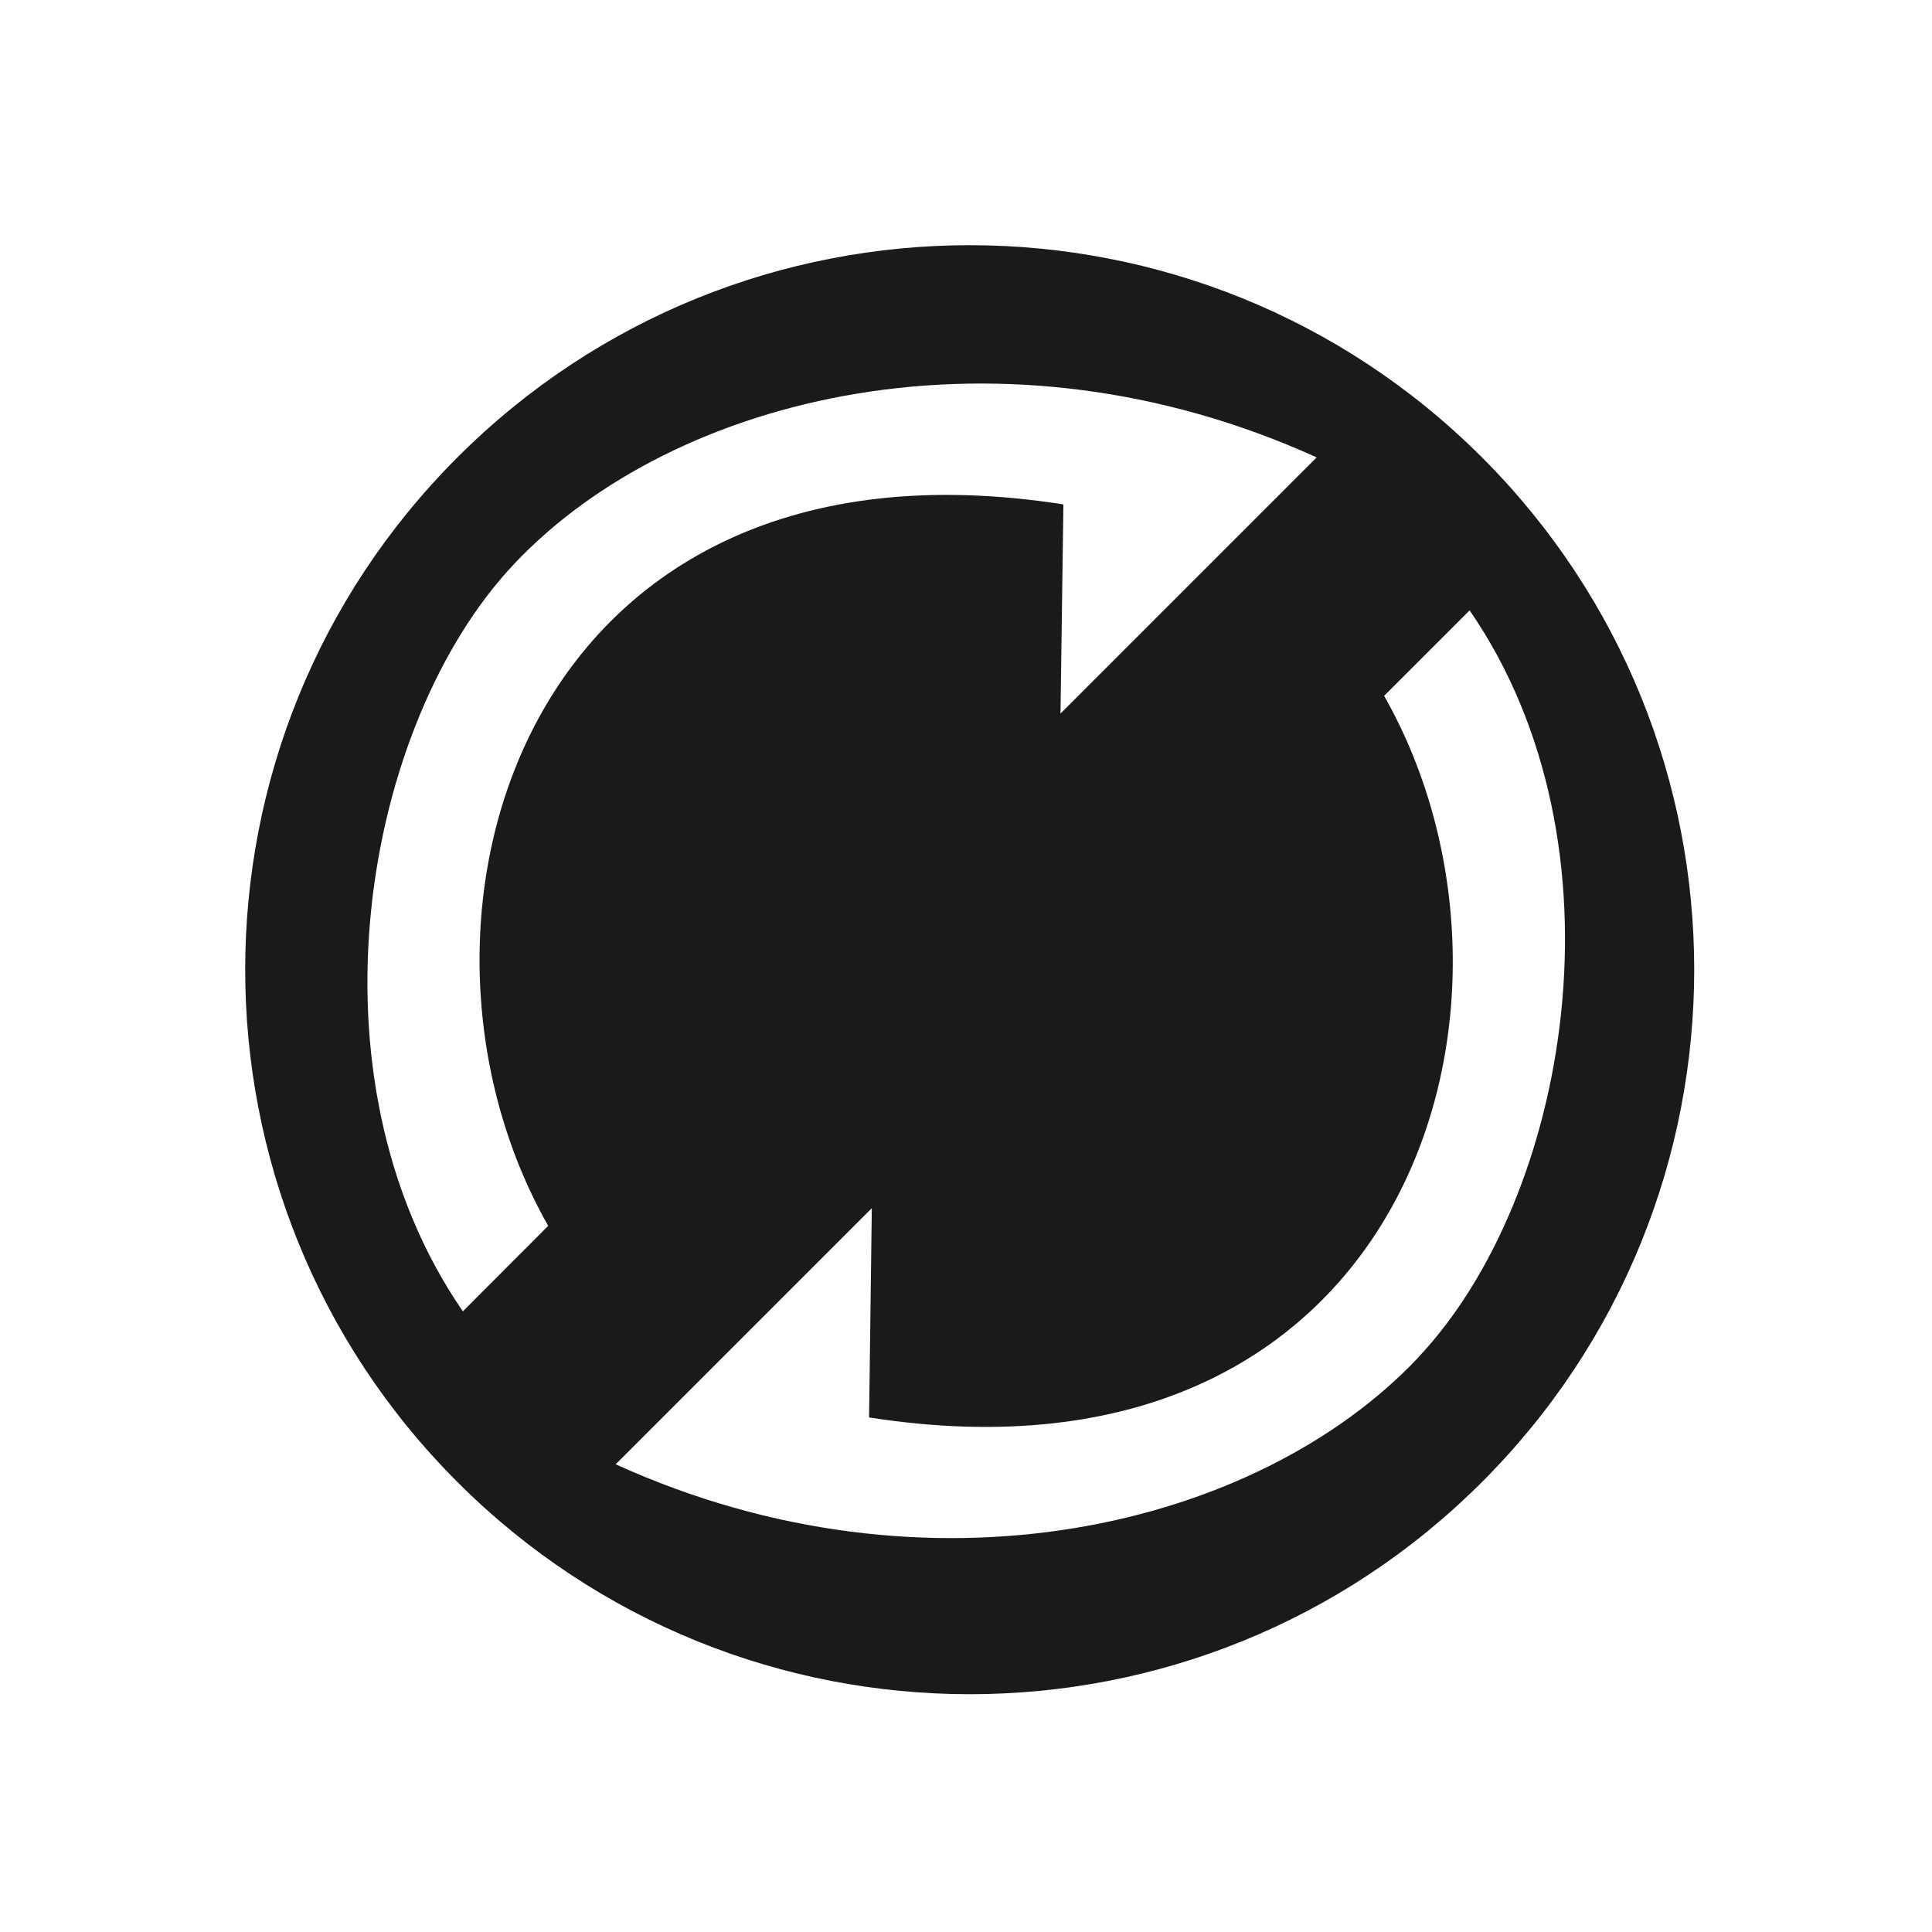
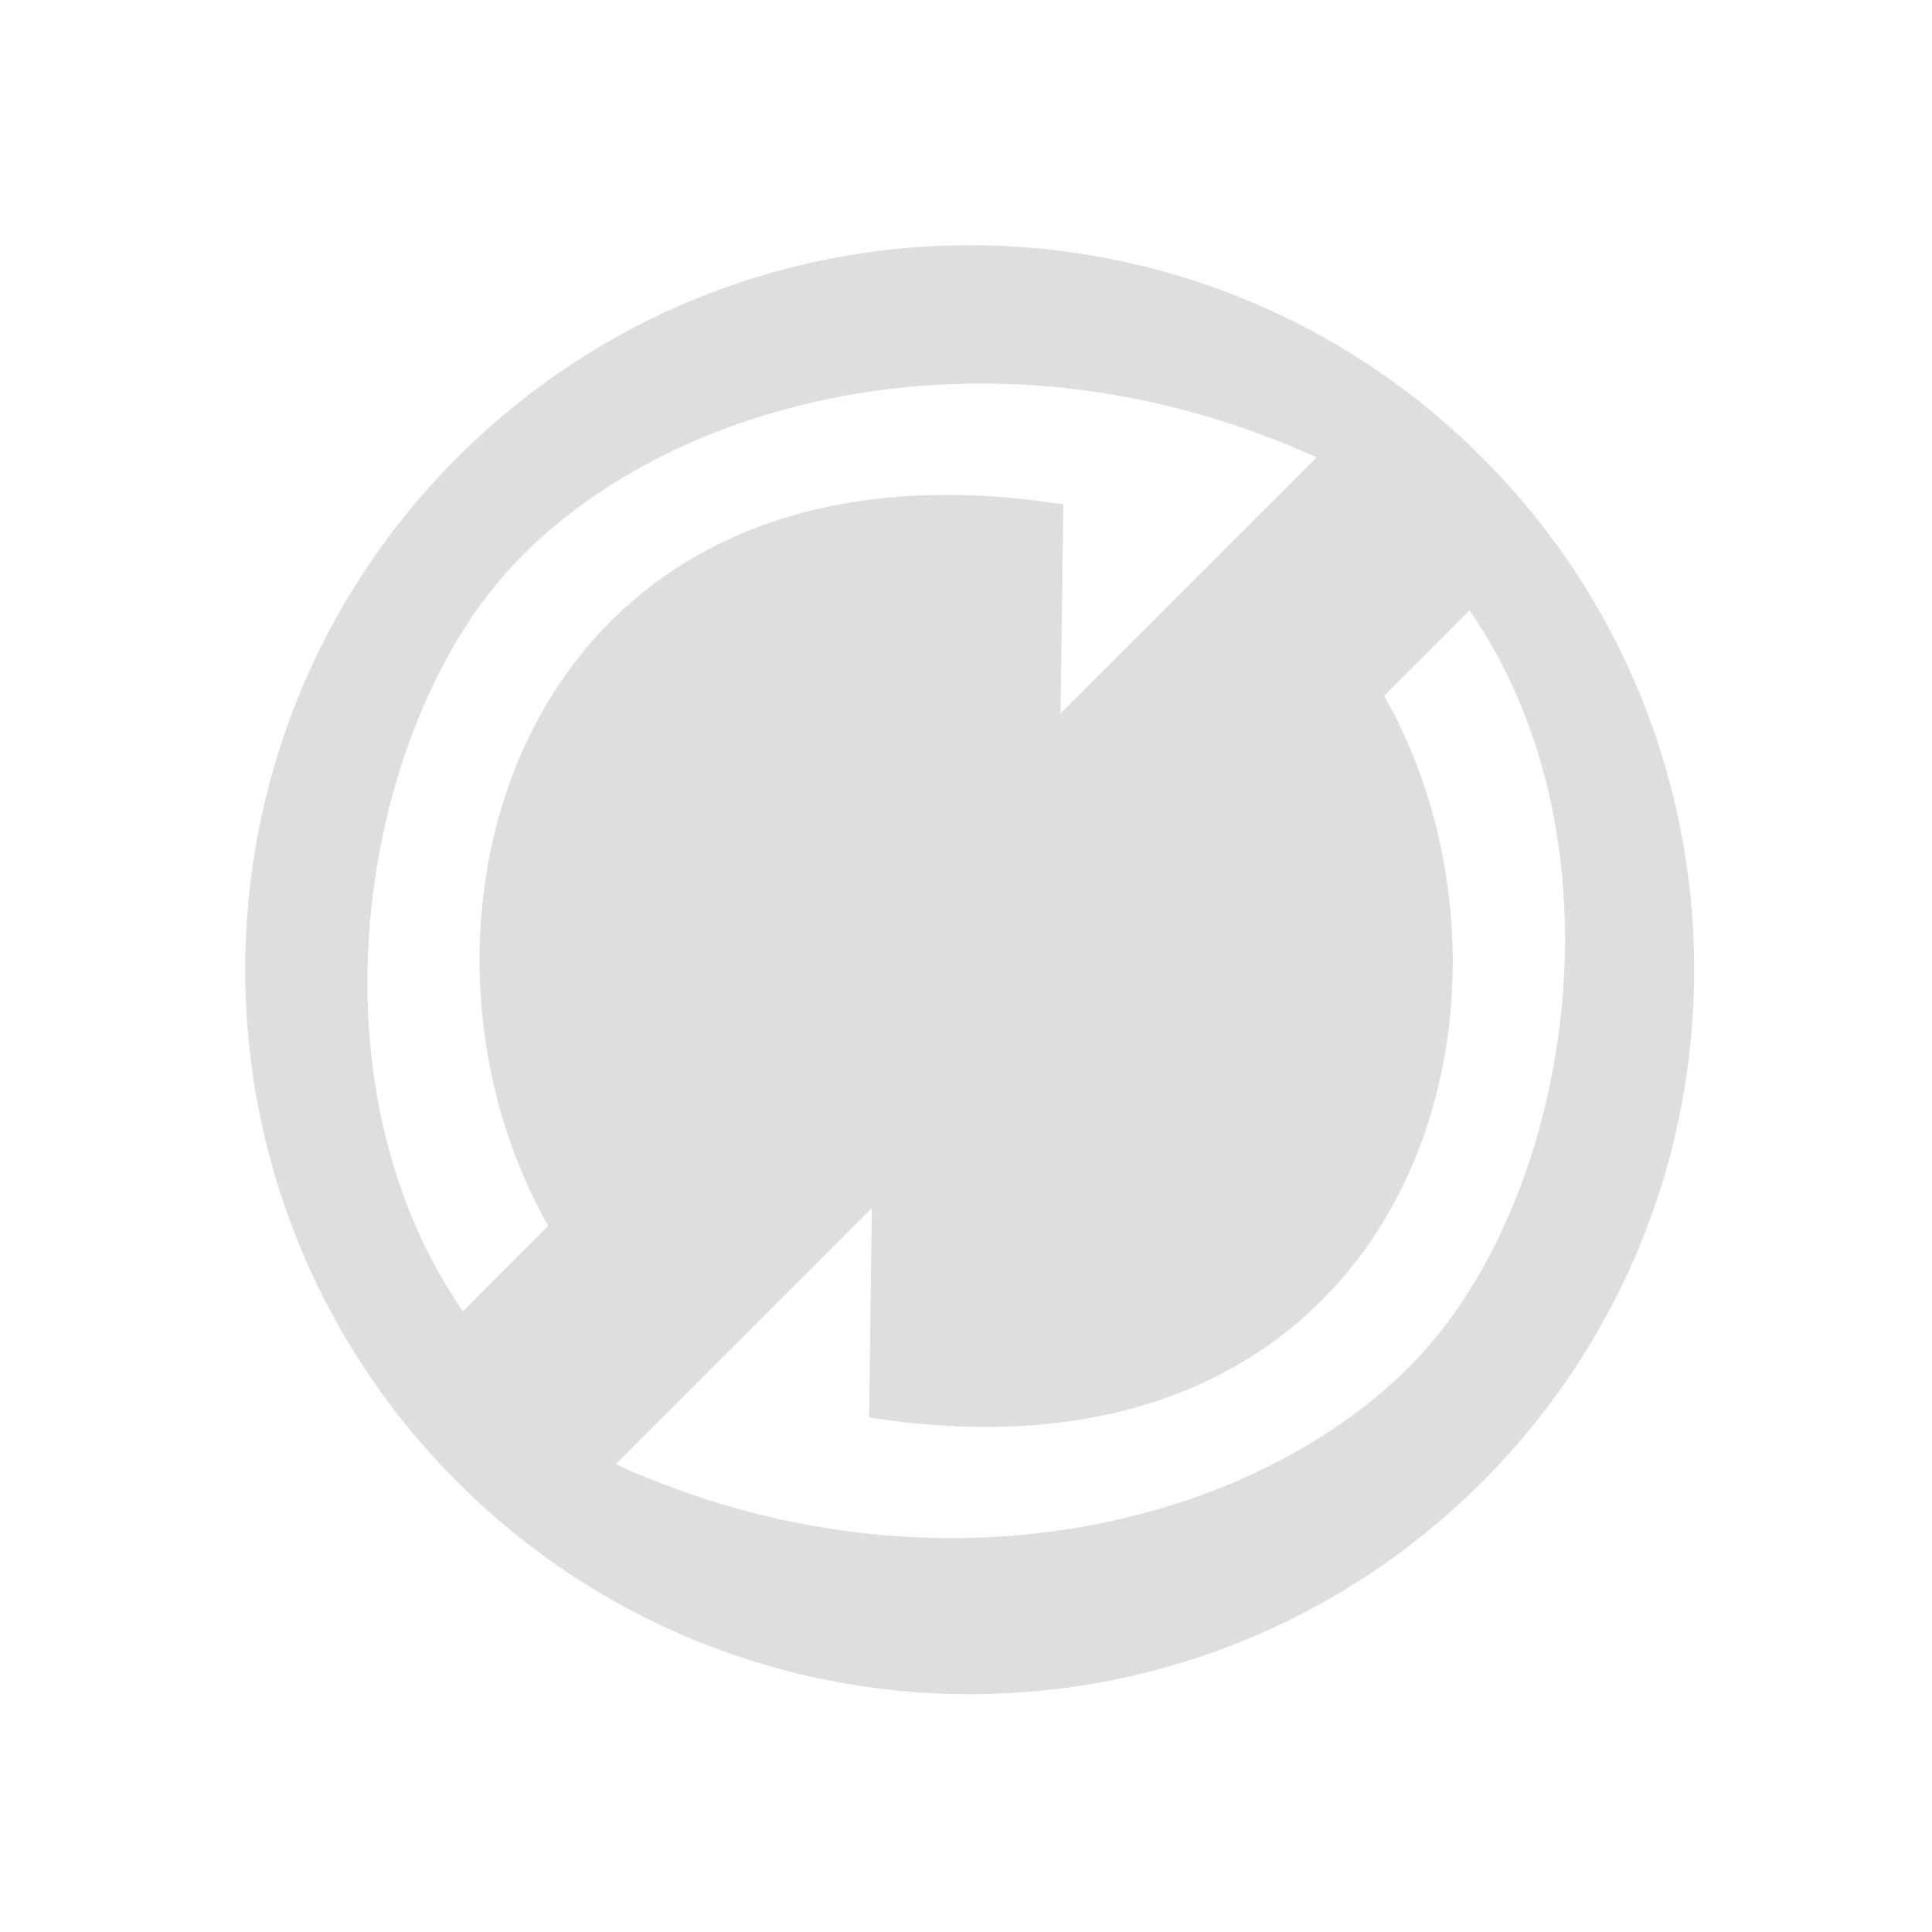
<svg xmlns="http://www.w3.org/2000/svg" xmlns:xlink="http://www.w3.org/1999/xlink" width="16" height="16" viewBox="0 0 12 12" version="1.1" id="svg5">
  <defs id="defs9">
    <filter style="color-interpolation-filters:sRGB" id="filter7554">
      <feBlend mode="darken" in2="BackgroundImage" id="feBlend7556" />
    </filter>
    <filter id="filter7554-5" style="color-interpolation-filters:sRGB">
      <feBlend id="feBlend7556-4" in2="BackgroundImage" mode="darken" />
    </filter>
    <filter style="color-interpolation-filters:sRGB" id="filter7554-6">
      <feBlend id="feBlend7556-6" in2="BackgroundImage" mode="darken" />
    </filter>
    <linearGradient gradientTransform="translate(-1,-2)" gradientUnits="userSpaceOnUse" xlink:href="#linearGradient3678" id="linearGradient2868" y2="19" x2="8.925" y1="6" x1="8.925" />
    <linearGradient id="linearGradient3678">
      <stop offset="0" style="stop-color:#ffffff;stop-opacity:1" id="stop3680" />
      <stop offset="1" style="stop-color:#e6e6e6;stop-opacity:1" id="stop3682" />
    </linearGradient>
    <linearGradient gradientTransform="translate(-2,-1)" gradientUnits="userSpaceOnUse" xlink:href="#linearGradient3678" id="linearGradient2393" y2="21" x2="9" y1="3" x1="9" />
    <linearGradient x1="14" y1="3" x2="14" y2="21" id="linearGradient2398" xlink:href="#linearGradient3587-6-5-3" gradientUnits="userSpaceOnUse" gradientTransform="translate(-1.000123,-5)" />
    <linearGradient id="linearGradient3587-6-5-3">
-       <stop id="stop3589-9-2-0" style="stop-color:#000000;stop-opacity:1" offset="0" />
+       <stop id="stop3589-9-2-0" style="stop-color:#dedede;stop-opacity:1" offset="0" />
      <stop id="stop3591-7-4-7" style="stop-color:#363636;stop-opacity:1" offset="1" />
    </linearGradient>
    <linearGradient x1="66.097" y1="9.364" x2="66.097" y2="27.364" id="linearGradient2395" xlink:href="#linearGradient3587-6-5-3" gradientUnits="userSpaceOnUse" gradientTransform="translate(-52.0968,-11.36383)" />
    <linearGradient x1="4.955" y1="2.684" x2="4.955" y2="13.496" id="linearGradient7390" xlink:href="#linearGradient3587-6-5-3" gradientUnits="userSpaceOnUse" />
    <linearGradient x1="7.911" y1="4.576" x2="7.911" y2="11.649" id="linearGradient7392" xlink:href="#linearGradient3587-6-5-3" gradientUnits="userSpaceOnUse" />
    <linearGradient x1="10.187" y1="2.774" x2="10.187" y2="13.317" id="linearGradient7394" xlink:href="#linearGradient3587-6-5-3" gradientUnits="userSpaceOnUse" />
    <linearGradient x1="13.917" y1="0.882" x2="13.917" y2="15.183" id="linearGradient7396" xlink:href="#linearGradient3587-6-5-3" gradientUnits="userSpaceOnUse" />
    <linearGradient id="linearGradient5263">
      <stop id="stop5265" style="stop-color:#a0d5ff;stop-opacity:1" offset="0" />
      <stop id="stop5267" style="stop-color:#a0d5ff;stop-opacity:1" offset="1" />
    </linearGradient>
    <filter id="filter7554-7" style="color-interpolation-filters:sRGB">
      <feBlend id="feBlend7556-0" in2="BackgroundImage" mode="darken" />
    </filter>
    <filter id="filter7554-35" style="color-interpolation-filters:sRGB">
      <feBlend id="feBlend7556-35" in2="BackgroundImage" mode="darken" />
    </filter>
    <filter style="color-interpolation-filters:sRGB" id="filter7554-5-9">
      <feBlend mode="darken" in2="BackgroundImage" id="feBlend7556-4-5" />
    </filter>
    <filter id="filter7554-6-3" style="color-interpolation-filters:sRGB">
      <feBlend mode="darken" in2="BackgroundImage" id="feBlend7556-6-2" />
    </filter>
    <filter style="color-interpolation-filters:sRGB" id="filter7554-2">
      <feBlend mode="darken" in2="BackgroundImage" id="feBlend7556-9" />
    </filter>
    <filter style="color-interpolation-filters:sRGB" id="filter7554-29">
      <feBlend mode="darken" in2="BackgroundImage" id="feBlend7556-3" />
    </filter>
    <filter style="color-interpolation-filters:sRGB" id="filter7554-0">
      <feBlend mode="darken" in2="BackgroundImage" id="feBlend7556-5" />
    </filter>
    <filter style="color-interpolation-filters:sRGB" id="filter7554-3">
      <feBlend mode="darken" in2="BackgroundImage" id="feBlend7556-48" />
    </filter>
    <filter id="filter7554-5-3" style="color-interpolation-filters:sRGB">
      <feBlend id="feBlend7556-4-4" in2="BackgroundImage" mode="darken" />
    </filter>
    <filter style="color-interpolation-filters:sRGB" id="filter7554-6-8">
      <feBlend id="feBlend7556-6-4" in2="BackgroundImage" mode="darken" />
    </filter>
    <filter id="filter7554-7-7" style="color-interpolation-filters:sRGB">
      <feBlend id="feBlend7556-0-2" in2="BackgroundImage" mode="darken" />
    </filter>
    <filter id="filter7554-61" style="color-interpolation-filters:sRGB">
      <feBlend id="feBlend7556-98" in2="BackgroundImage" mode="darken" />
    </filter>
    <filter style="color-interpolation-filters:sRGB" id="filter7554-5-8">
      <feBlend mode="darken" in2="BackgroundImage" id="feBlend7556-4-6" />
    </filter>
    <filter id="filter7554-6-84" style="color-interpolation-filters:sRGB">
      <feBlend mode="darken" in2="BackgroundImage" id="feBlend7556-6-1" />
    </filter>
    <filter style="color-interpolation-filters:sRGB" id="filter7554-7-71">
      <feBlend mode="darken" in2="BackgroundImage" id="feBlend7556-0-3" />
    </filter>
    <filter style="color-interpolation-filters:sRGB" id="filter7554-35-2">
      <feBlend mode="darken" in2="BackgroundImage" id="feBlend7556-35-1" />
    </filter>
    <filter id="filter7554-5-9-1" style="color-interpolation-filters:sRGB">
      <feBlend id="feBlend7556-4-5-9" in2="BackgroundImage" mode="darken" />
    </filter>
    <filter style="color-interpolation-filters:sRGB" id="filter7554-6-3-8">
      <feBlend id="feBlend7556-6-2-4" in2="BackgroundImage" mode="darken" />
    </filter>
    <filter id="filter7554-2-7" style="color-interpolation-filters:sRGB">
      <feBlend id="feBlend7556-9-4" in2="BackgroundImage" mode="darken" />
    </filter>
    <filter id="filter7554-29-9" style="color-interpolation-filters:sRGB">
      <feBlend id="feBlend7556-3-2" in2="BackgroundImage" mode="darken" />
    </filter>
    <filter id="filter7554-0-9" style="color-interpolation-filters:sRGB">
      <feBlend id="feBlend7556-5-0" in2="BackgroundImage" mode="darken" />
    </filter>
    <filter id="filter7554-3-6" style="color-interpolation-filters:sRGB">
      <feBlend id="feBlend7556-48-5" in2="BackgroundImage" mode="darken" />
    </filter>
    <filter style="color-interpolation-filters:sRGB" id="filter7554-5-3-1">
      <feBlend mode="darken" in2="BackgroundImage" id="feBlend7556-4-4-5" />
    </filter>
    <filter id="filter7554-6-8-6" style="color-interpolation-filters:sRGB">
      <feBlend mode="darken" in2="BackgroundImage" id="feBlend7556-6-4-2" />
    </filter>
    <filter style="color-interpolation-filters:sRGB" id="filter7554-7-7-1">
      <feBlend mode="darken" in2="BackgroundImage" id="feBlend7556-0-2-4" />
    </filter>
    <filter id="filter7554-22" style="color-interpolation-filters:sRGB">
      <feBlend id="feBlend7556-01" in2="BackgroundImage" mode="darken" />
    </filter>
    <filter style="color-interpolation-filters:sRGB" id="filter7554-5-6">
      <feBlend mode="darken" in2="BackgroundImage" id="feBlend7556-4-2" />
    </filter>
    <filter id="filter7554-6-6" style="color-interpolation-filters:sRGB">
      <feBlend mode="darken" in2="BackgroundImage" id="feBlend7556-6-16" />
    </filter>
    <filter style="color-interpolation-filters:sRGB" id="filter7554-7-6">
      <feBlend mode="darken" in2="BackgroundImage" id="feBlend7556-0-1" />
    </filter>
    <filter style="color-interpolation-filters:sRGB" id="filter7554-35-9">
      <feBlend mode="darken" in2="BackgroundImage" id="feBlend7556-35-4" />
    </filter>
    <filter id="filter7554-5-9-0" style="color-interpolation-filters:sRGB">
      <feBlend id="feBlend7556-4-5-1" in2="BackgroundImage" mode="darken" />
    </filter>
    <filter style="color-interpolation-filters:sRGB" id="filter7554-6-3-7">
      <feBlend id="feBlend7556-6-2-3" in2="BackgroundImage" mode="darken" />
    </filter>
    <filter id="filter7554-2-0" style="color-interpolation-filters:sRGB">
      <feBlend id="feBlend7556-9-3" in2="BackgroundImage" mode="darken" />
    </filter>
    <filter id="filter7554-29-5" style="color-interpolation-filters:sRGB">
      <feBlend id="feBlend7556-3-0" in2="BackgroundImage" mode="darken" />
    </filter>
    <filter id="filter7554-0-4" style="color-interpolation-filters:sRGB">
      <feBlend id="feBlend7556-5-6" in2="BackgroundImage" mode="darken" />
    </filter>
    <filter id="filter7554-3-8" style="color-interpolation-filters:sRGB">
      <feBlend id="feBlend7556-48-4" in2="BackgroundImage" mode="darken" />
    </filter>
    <filter style="color-interpolation-filters:sRGB" id="filter7554-5-3-0">
      <feBlend mode="darken" in2="BackgroundImage" id="feBlend7556-4-4-0" />
    </filter>
    <filter id="filter7554-6-8-64" style="color-interpolation-filters:sRGB">
      <feBlend mode="darken" in2="BackgroundImage" id="feBlend7556-6-4-9" />
    </filter>
    <filter style="color-interpolation-filters:sRGB" id="filter7554-7-7-9">
      <feBlend mode="darken" in2="BackgroundImage" id="feBlend7556-0-2-0" />
    </filter>
  </defs>
-   <path style="fill:#1a1a1a;fill-opacity:1;stroke-width:0.75" d="m 9.205,9.205 a 4.5,4.5 0 0 0 0,-6.364 4.5,4.5 0 0 0 -6.364,0 4.5,4.5 0 0 0 -4e-7,6.364 4.5,4.5 0 0 0 6.364,0 z M 8.808,8.433 C 7.809,9.49 5.769,9.979 3.824,9.095 L 5.415,7.504 5.398,8.804 C 8.762,9.33 9.669,6.208 8.597,4.322 L 9.128,3.791 c 1.008,1.463 0.615,3.652 -0.32,4.641 z M 8.178,2.841 6.587,4.432 6.605,3.133 C 3.24,2.606 2.333,5.728 3.405,7.614 L 2.875,8.145 C 1.867,6.682 2.259,4.492 3.194,3.502 4.192,2.445 6.233,1.957 8.178,2.841 Z" id="path1081" />
+   <path style="fill:#dedede;fill-opacity:1;stroke-width:0.75" d="m 9.205,9.205 a 4.5,4.5 0 0 0 0,-6.364 4.5,4.5 0 0 0 -6.364,0 4.5,4.5 0 0 0 -4e-7,6.364 4.5,4.5 0 0 0 6.364,0 z M 8.808,8.433 C 7.809,9.49 5.769,9.979 3.824,9.095 L 5.415,7.504 5.398,8.804 C 8.762,9.33 9.669,6.208 8.597,4.322 L 9.128,3.791 c 1.008,1.463 0.615,3.652 -0.32,4.641 z M 8.178,2.841 6.587,4.432 6.605,3.133 C 3.24,2.606 2.333,5.728 3.405,7.614 L 2.875,8.145 C 1.867,6.682 2.259,4.492 3.194,3.502 4.192,2.445 6.233,1.957 8.178,2.841 Z" id="path1081" />
</svg>
